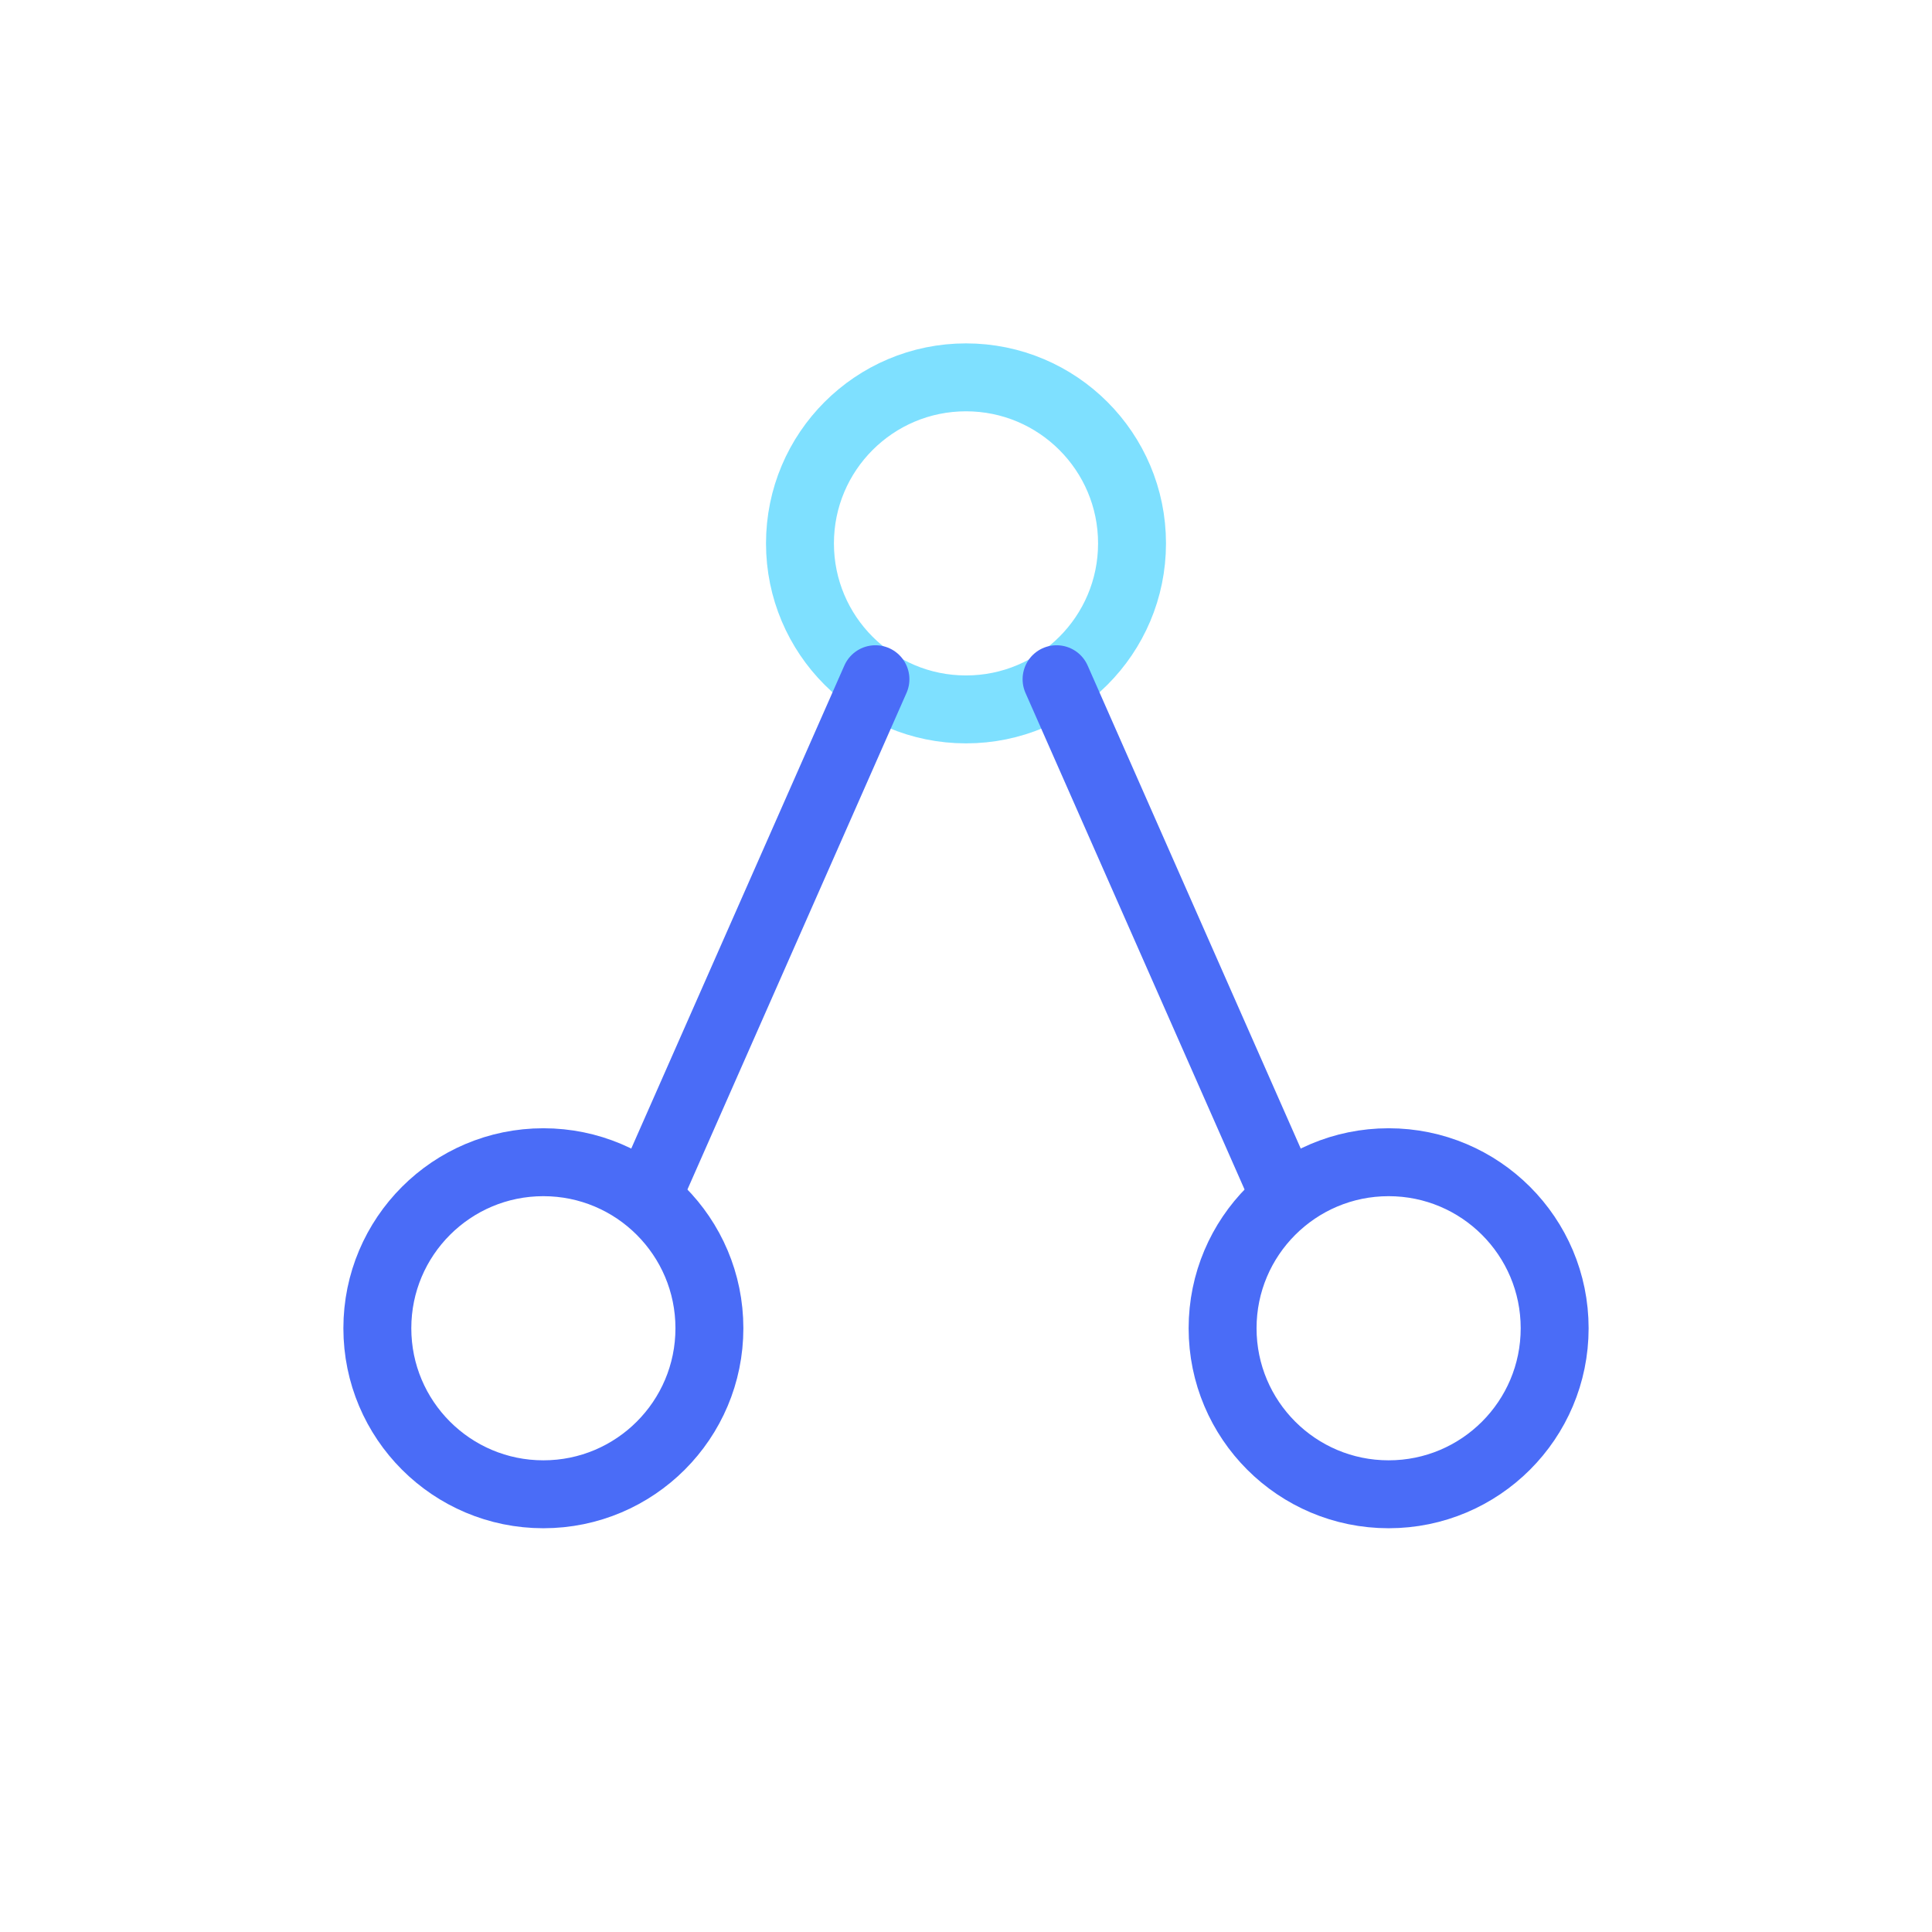
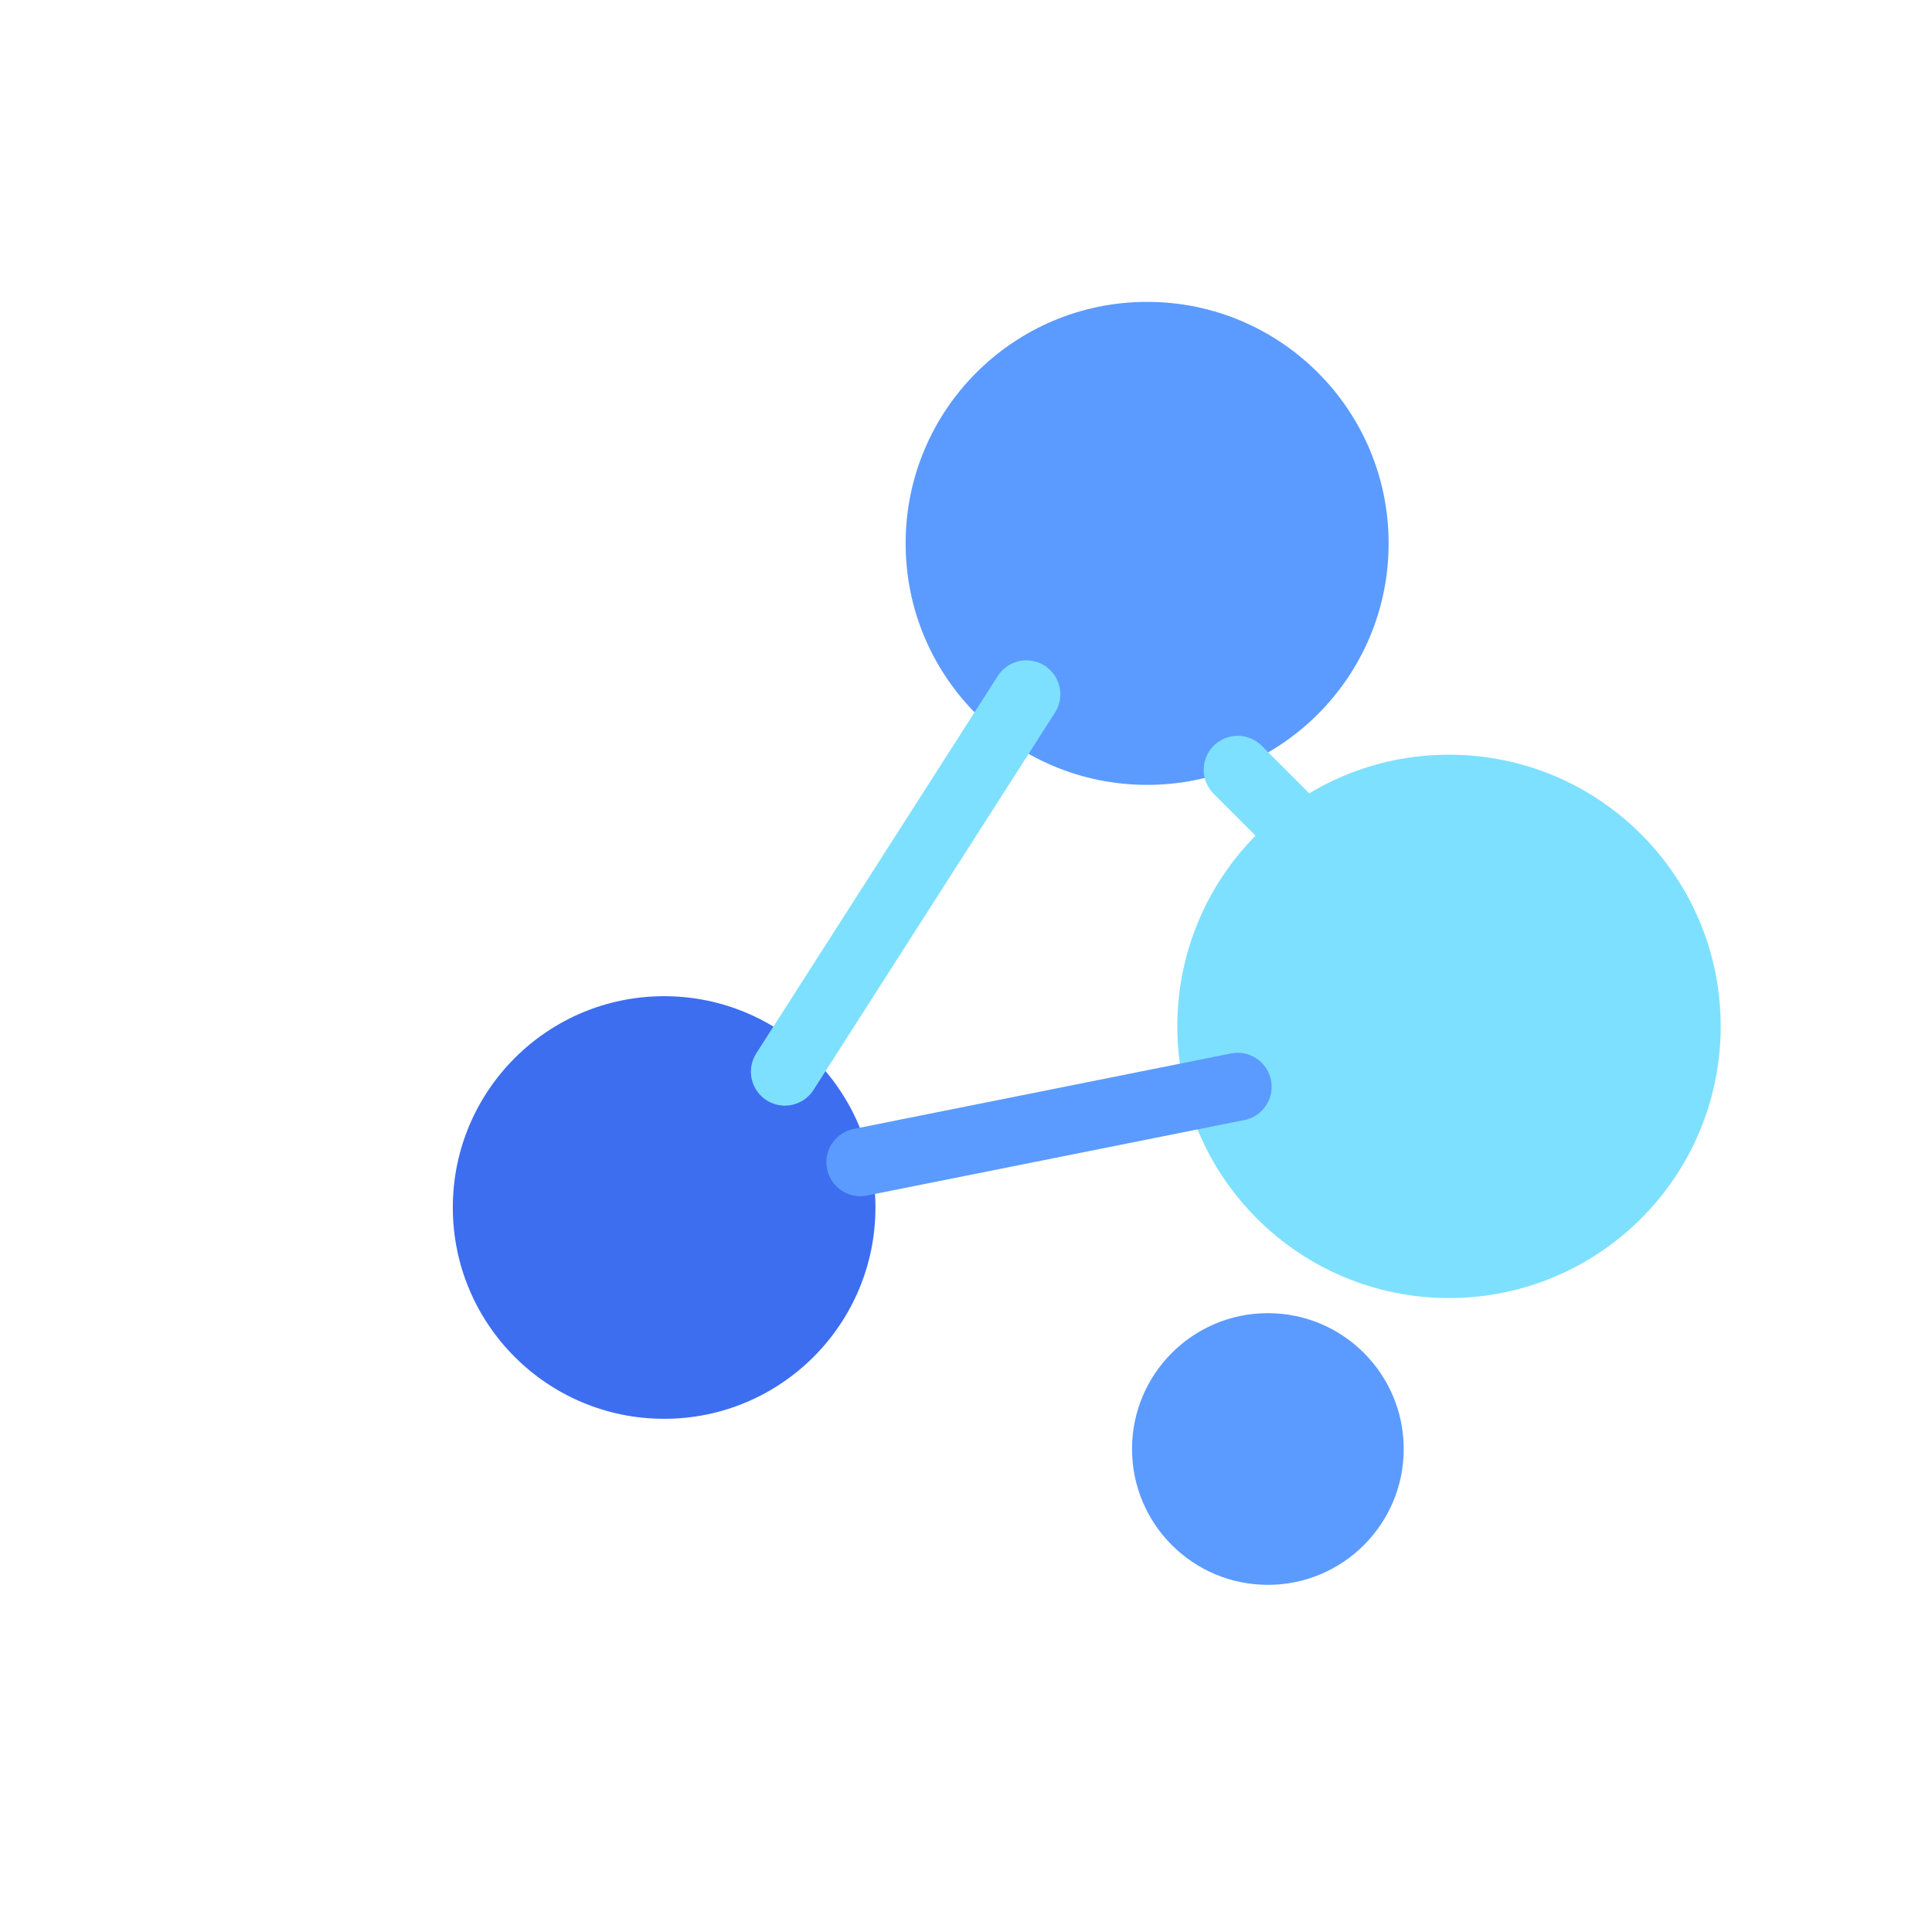
- <svg xmlns="http://www.w3.org/2000/svg" viewBox="0 0 64 64" fill="none" role="img" aria-label="ATW AI">
-   <circle cx="18" cy="44" r="5.5" stroke="#4A6CF7" stroke-width="2.25" />
-   <circle cx="46" cy="44" r="5.5" stroke="#4A6CF7" stroke-width="2.25" />
-   <circle cx="32" cy="18" r="5.5" stroke="#7ee0ff" stroke-width="2.25" />
-   <path d="M21.5 39.5 29 22.5" stroke="#4A6CF7" stroke-width="2.25" stroke-linecap="round" />
-   <path d="M42.5 39.5 35 22.5" stroke="#4A6CF7" stroke-width="2.25" stroke-linecap="round" />
+ <svg xmlns="http://www.w3.org/2000/svg" viewBox="0 0 64 64" fill="none" role="img" aria-label="ATW">
+   <circle cx="22" cy="40" r="7" fill="#3d6ef0" />
+   <circle cx="38" cy="18" r="8" fill="#5b9bff" />
+   <circle cx="48" cy="34" r="9" fill="#7ee0ff" />
+   <circle cx="42" cy="48" r="4.5" fill="#5b9bff" />
+   <path d="M26 35.5 34 23" stroke="#7ee0ff" stroke-width="2.25" stroke-linecap="round" />
+   <path d="M28.5 38.5 41 36" stroke="#5b9bff" stroke-width="2.25" stroke-linecap="round" />
+   <path d="M41 25.5 45.5 30" stroke="#7ee0ff" stroke-width="2.25" stroke-linecap="round" />
</svg>
